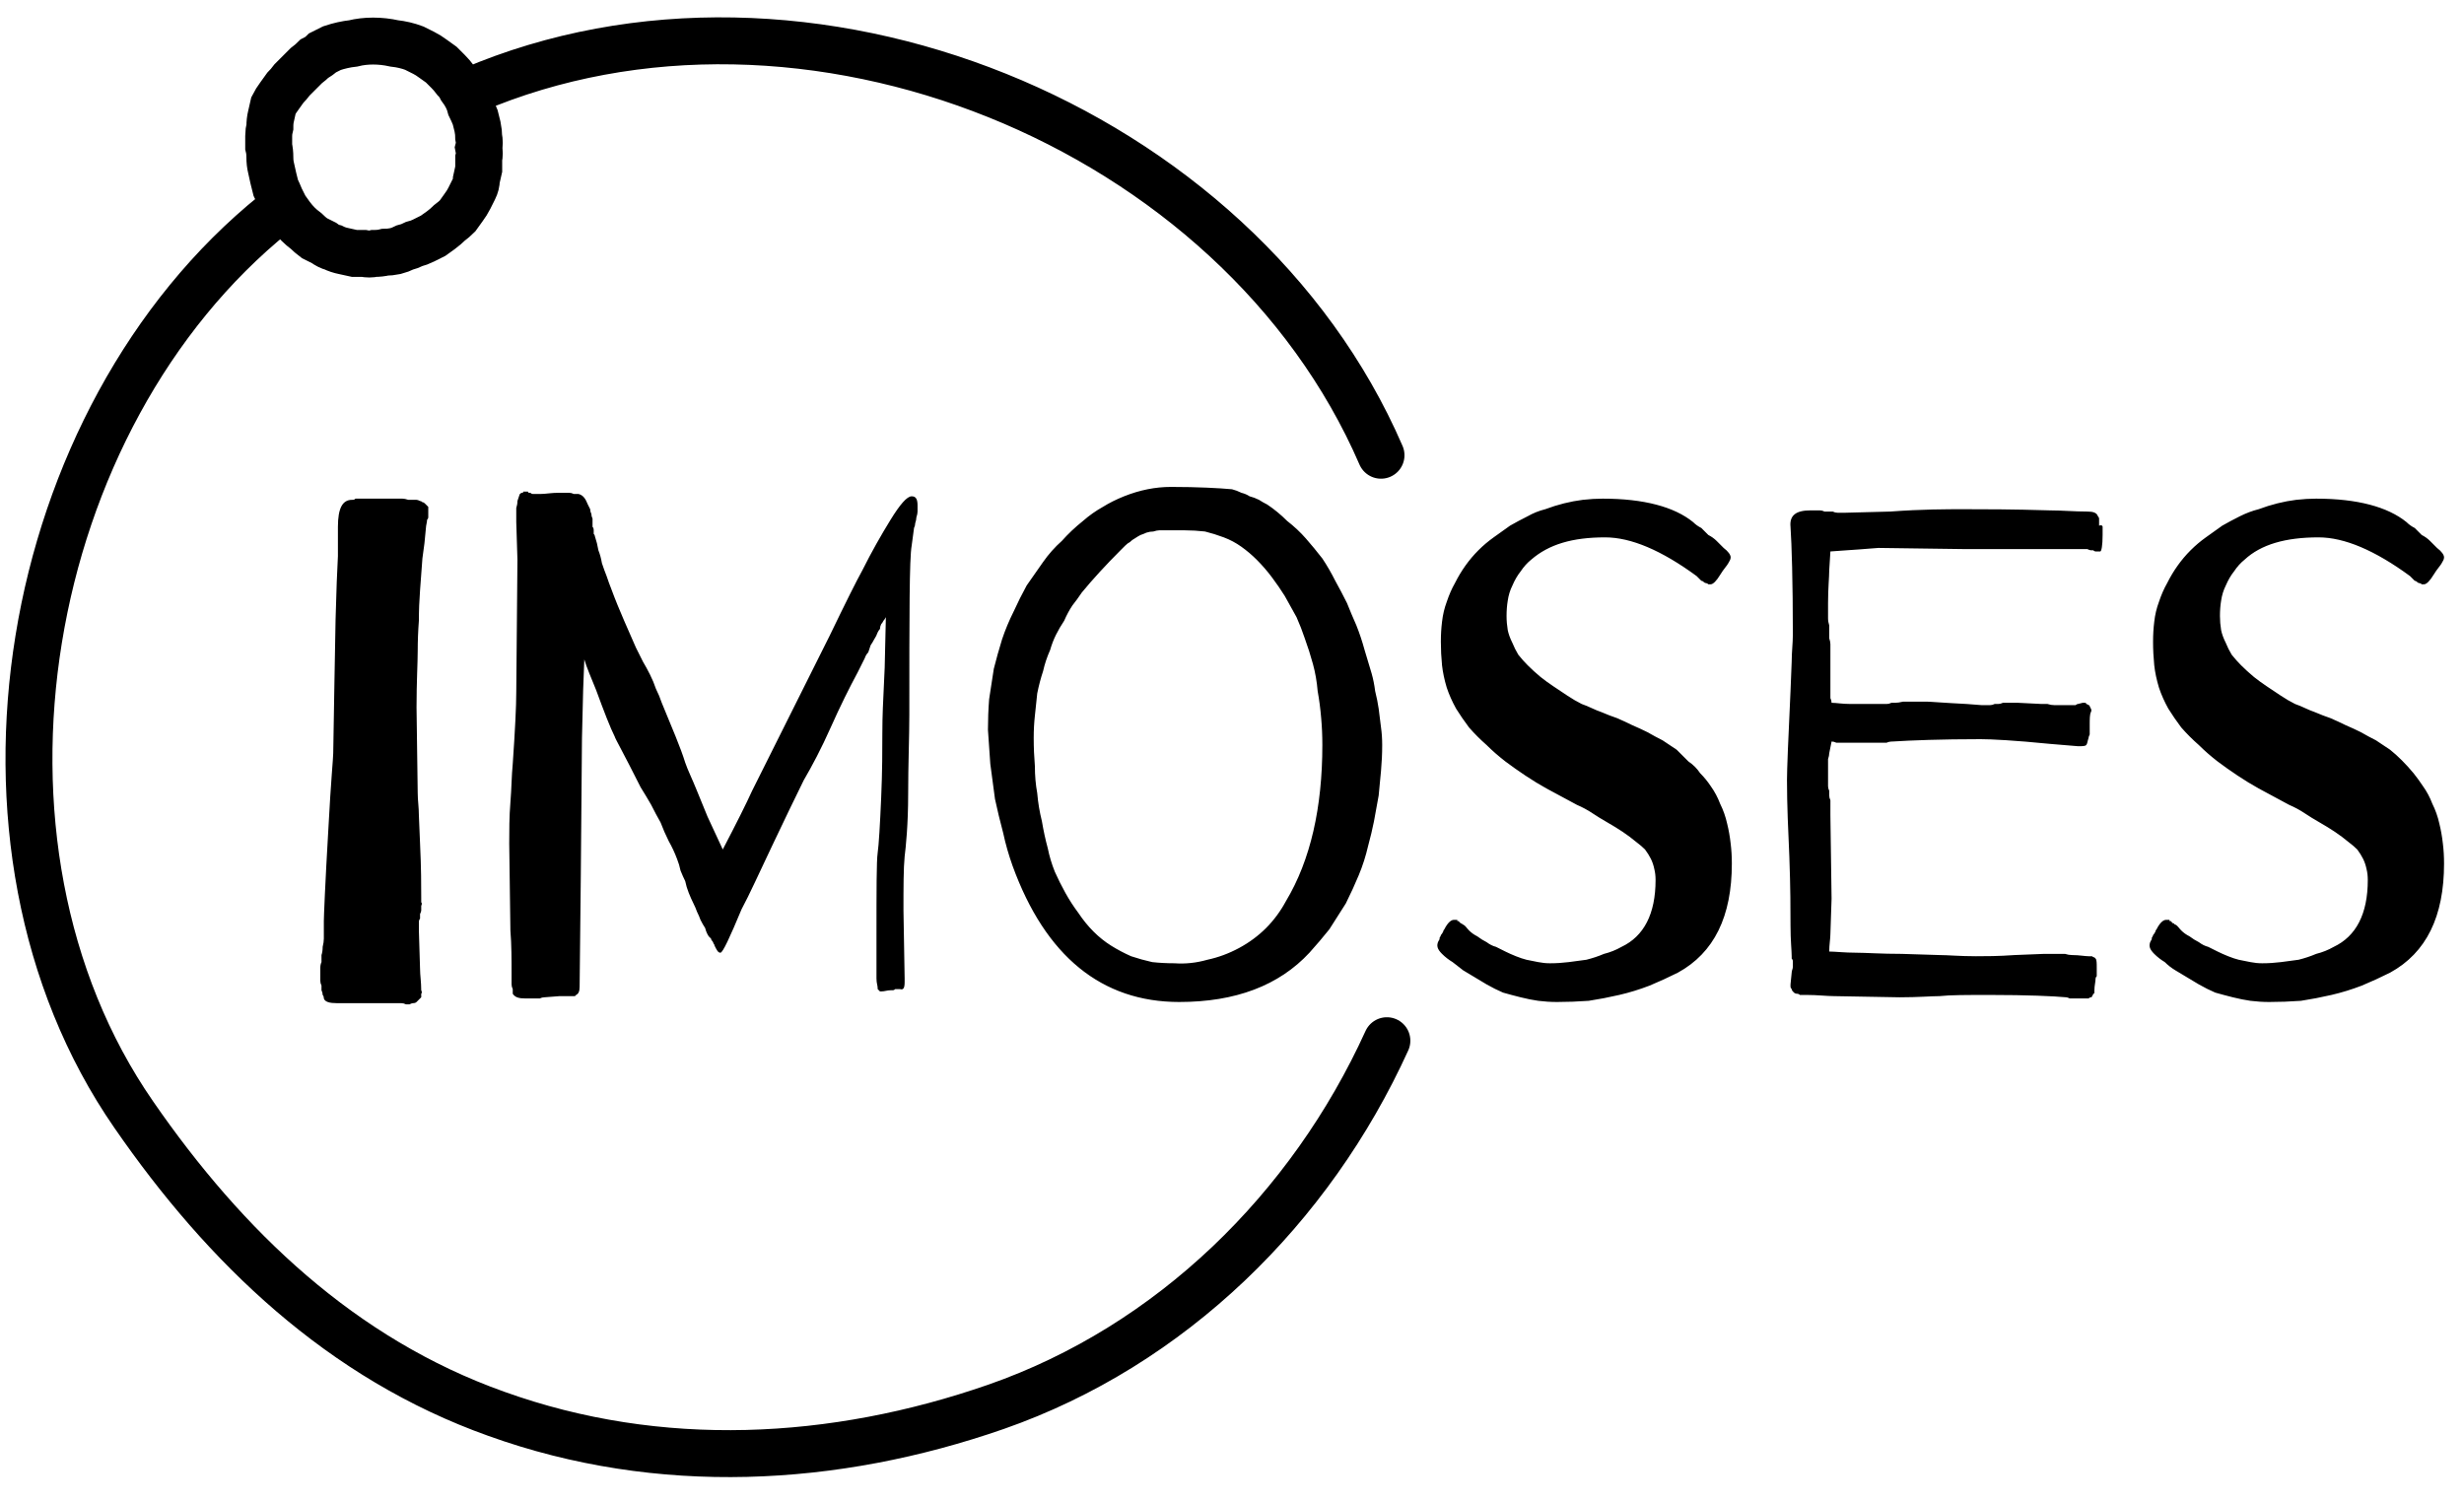
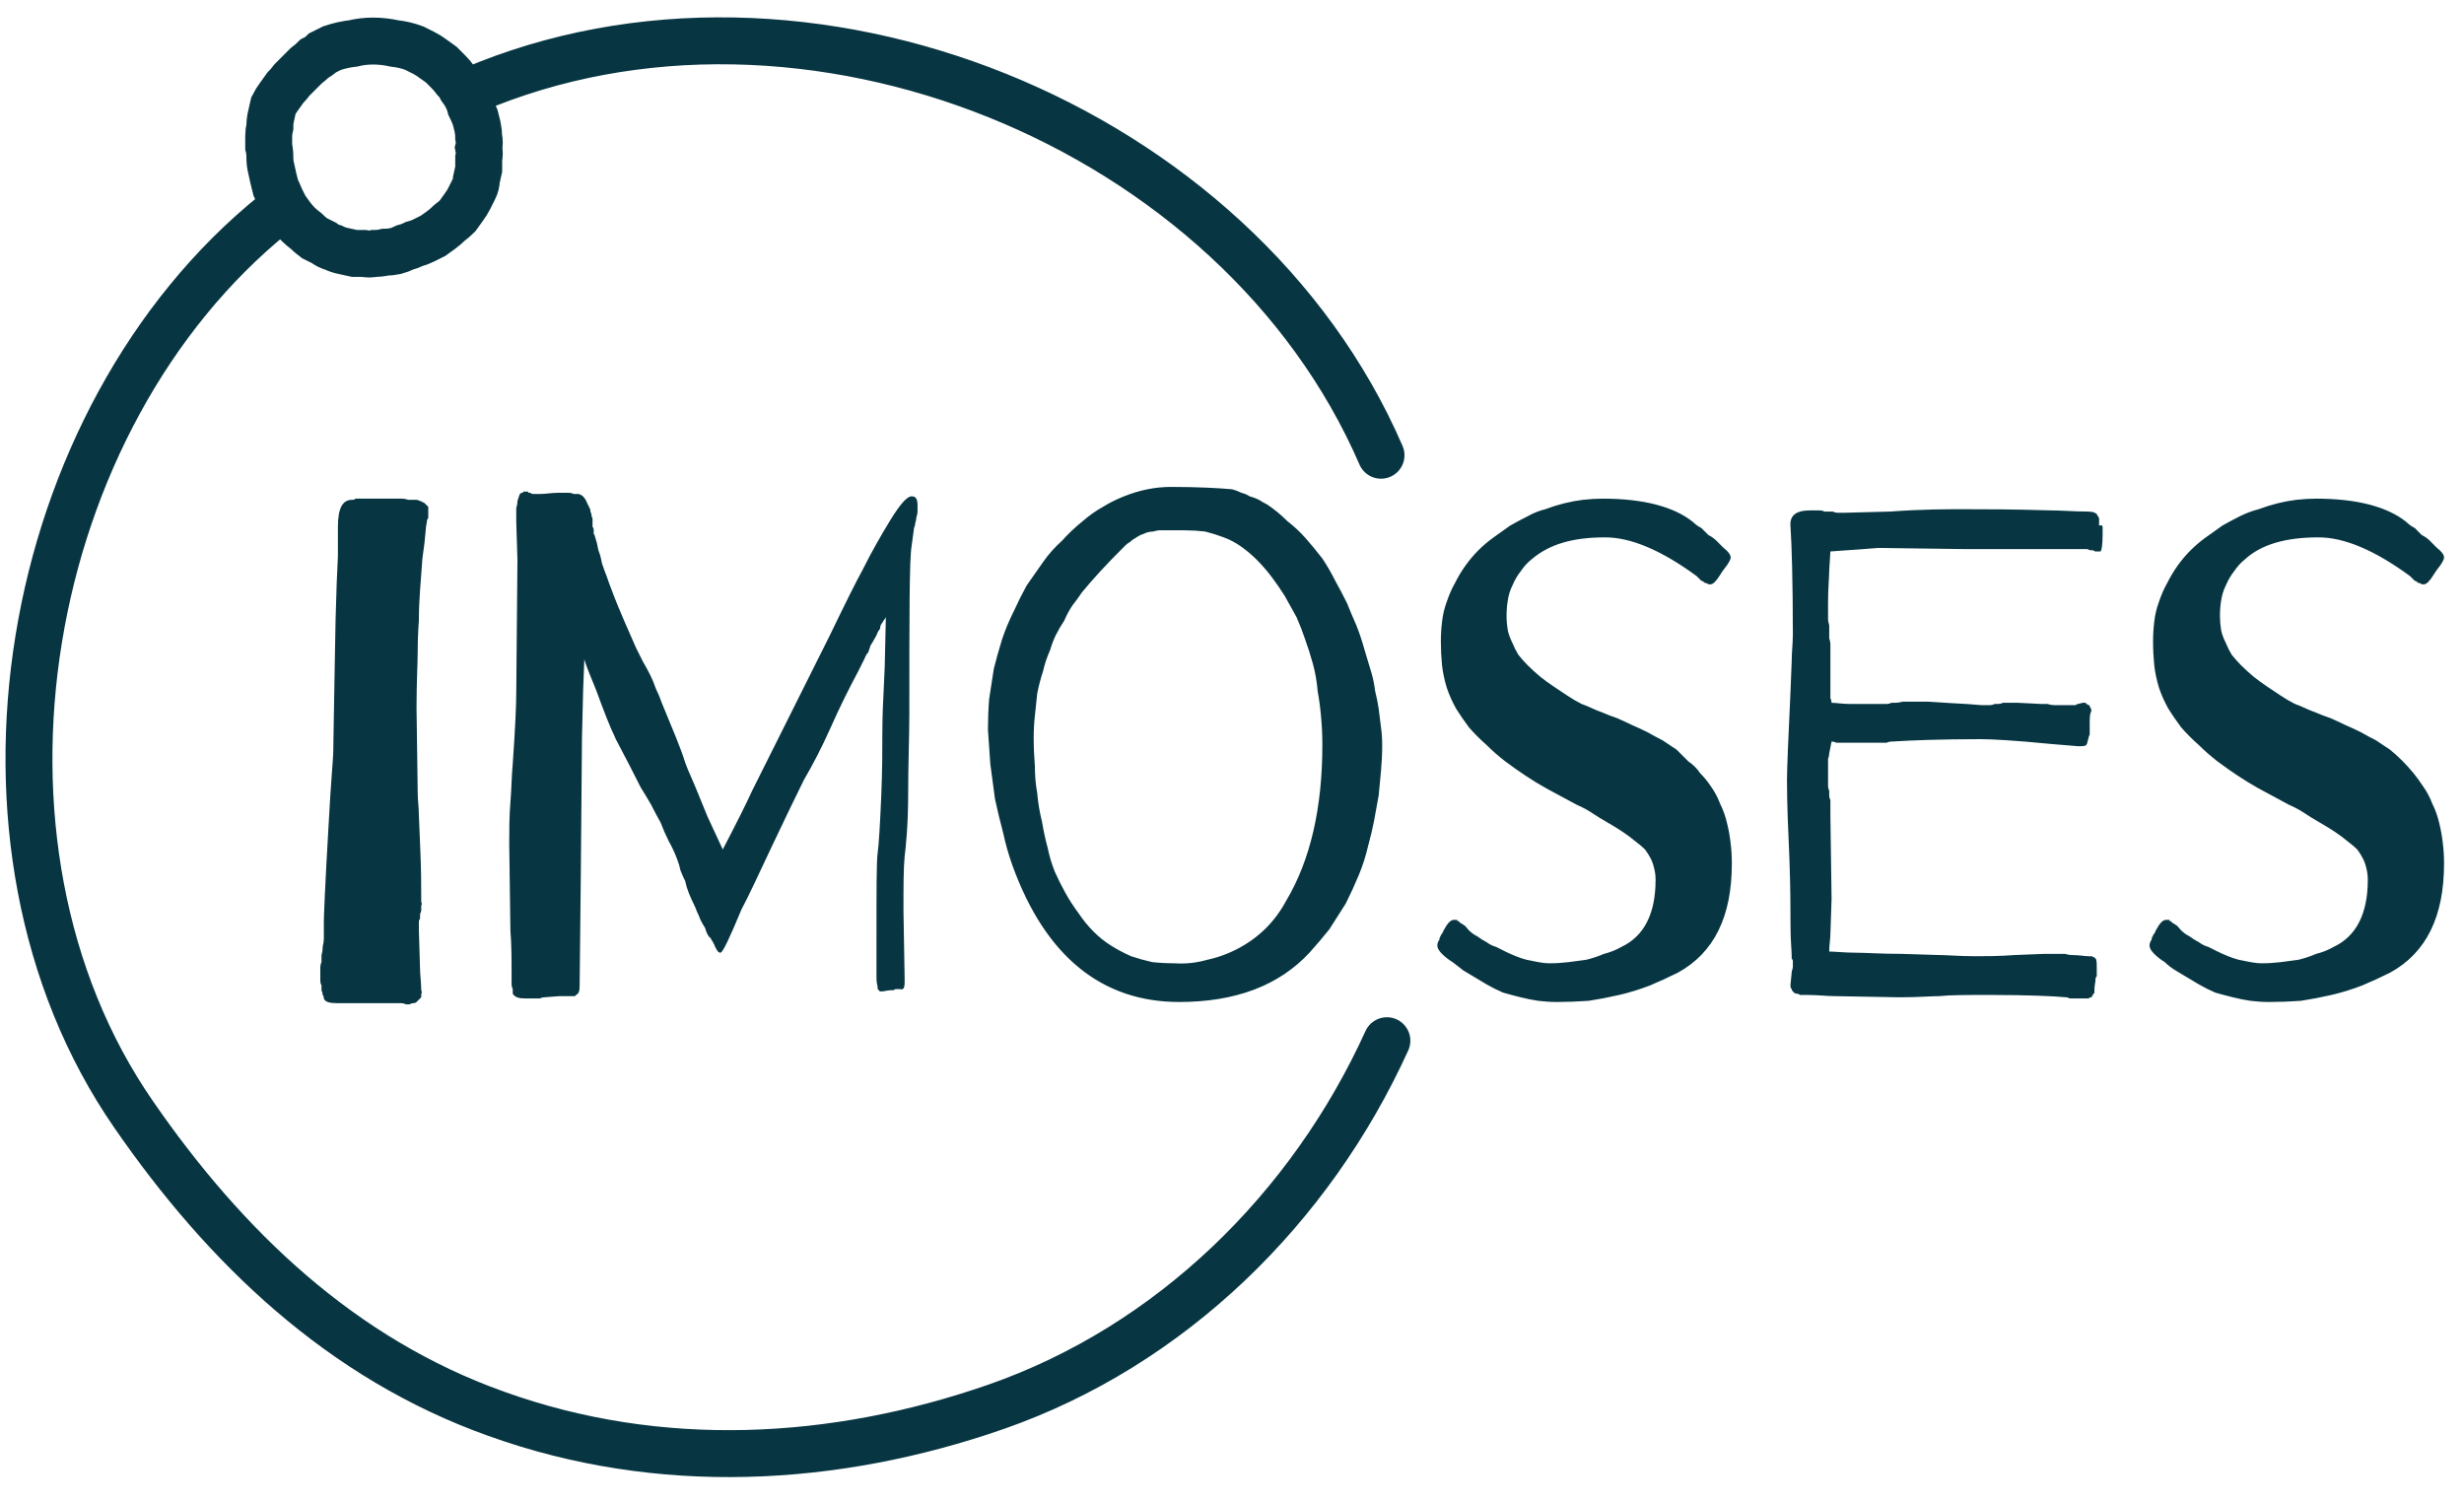
<svg xmlns="http://www.w3.org/2000/svg" width="210" height="128" version="1.2" viewBox="0 0 210 128">
-   <path fill="none" stroke="currentColor" stroke-width="4" stroke-linecap="round" d="M118.2 88.7c-6.5 14.3-18.4 26-33.3 31.2-13.8 4.8-28.7 5.6-42.6.6-13.2-4.7-23.1-14.2-30.9-25.5-16-23.1-9.6-59.4 12-76.8m94.3 20.6C105.5 10.6 68.5-4.4 40.2 7.7M40.8 12.6q.1.5 0 .9v.9q-.1.4-.2.9 0 .4-.2.8l-.4.8q-.2.4-.5.8-.2.3-.5.7-.3.3-.7.6-.3.3-.7.6-.3.2-.7.5l-.8.4q-.4.2-.8.3-.4.2-.8.3-.4.2-.8.3-.5.1-.9.1-.4.1-.9.1-.4.1-.9 0h-.8q-.5-.1-.9-.2-.5-.1-.9-.3-.4-.1-.8-.4l-.8-.4q-.4-.3-.7-.6-.4-.3-.7-.6-.3-.3-.6-.7-.2-.3-.5-.7l-.4-.8q-.2-.5-.4-.9l-.2-.8q-.1-.5-.2-.9t-.1-.9-.1-.9v-.9q0-.4.1-.8 0-.5.1-.9.1-.5.2-.9.2-.4.5-.8.2-.3.5-.7.3-.3.6-.7l.6-.6.6-.6q.4-.3.7-.6.4-.2.7-.5l.8-.4q.9-.3 1.8-.4.8-.2 1.7-.2.9 0 1.8.2.9.1 1.7.4l.8.4q.4.2.8.5.3.2.7.5l.6.6q.3.3.6.7.3.3.5.7.3.4.5.8t.3.8q.2.4.4.9l.2.8q.1.5.1.9.1.5 0 .9z" />
-   <path fill="currentColor" d="M30.5 42.5h3.8q.2 0 .5.1h.7q.1 0 .3.1.1 0 .2.1.1 0 .2.1l.2.2.1.1v.9q0 .1-.1.2c0 .2-.1.5-.1.7q-.1 1.3-.3 2.6-.1 1.3-.2 2.7-.1 1.3-.1 2.6-.1 1.3-.1 2.6c0 1-.1 2.6-.1 4.8l.1 7.3c0 .6.1 1.2.1 1.9l.1 2.4c.1 2.1.1 3.6.1 4.6v.4q.1.1 0 .3v.4q0 .1-.1.3v.4q-.1.1-.1.3v.7l.1 3.3c0 .5.1 1.1.1 1.8q.1.2 0 .3v.3l-.2.2-.2.2q-.1.1-.3.1-.1 0-.3.1h-.3q-.2-.1-.4-.1h-5.5c-.6 0-1-.1-1.1-.4q0-.2-.1-.3 0-.2-.1-.4V84q-.1-.2-.1-.4v-1.1q0-.3.1-.5v-.6q.1-.3.1-.7.1-.4.1-.7v-1.5c0-.3.1-3 .4-8.1.2-3.8.4-5.8.4-6.2l.1-5.9.1-5.5.1-3.2.1-2.2v-2.5c0-1.6.4-2.3 1.2-2.3h.1q.1 0 .2-.1h.2zm20.2 3.2q.2.6.3 1.2.2.5.3 1.1.2.6.4 1.1.2.6.4 1.1c.7 1.9 1.5 3.6 2.1 5l.6 1.2q.3.5.6 1.1.3.6.5 1.2.3.6.5 1.2c.9 2.2 1.6 3.8 2 5.1.2.6.6 1.4 1 2.4l.9 2.2 1.3 2.8c1.2-2.3 2-3.9 2.5-5l6.6-13.2c1.4-2.9 2.3-4.7 2.8-5.6.8-1.6 1.6-3 2.4-4.3.8-1.3 1.4-2 1.8-2 .4 0 .5.3.5.8v.5q0 .2-.1.5 0 .2-.1.5 0 .2-.1.4l-.2 1.5c-.2 1.1-.2 5.9-.2 14.4 0 1.9-.1 4.2-.1 6.8 0 2.6-.2 4.5-.3 5.3-.1 1-.1 2.6-.1 4.6l.1 5.8v.3c0 .5-.1.7-.4.6h-.4q-.1.1-.2.1h-.2c-.3 0-.5.1-.8.1H75l-.1-.1-.1-.1v-.1c0-.2-.1-.4-.1-.8v-3.5c0-4.1 0-6.5.1-7.2.1-.7.2-2.4.3-4.7.1-2.3.1-4.1.1-5.5 0-.4 0-1.5.1-3.4l.1-2.2.1-4.3q-.1.2-.2.3-.1.2-.2.3-.1.2-.1.4-.1.1-.2.3-.1.3-.3.6-.1.2-.3.5l-.2.6q-.2.2-.3.5l-.6 1.2c-.7 1.3-1.5 2.9-2.3 4.7-.8 1.8-1.6 3.3-2.3 4.5-.7 1.4-1.6 3.3-2.7 5.6s-1.9 4.1-2.6 5.4c-1 2.4-1.6 3.7-1.8 3.7-.2 0-.3-.2-.5-.6q0-.1-.1-.2 0-.1-.1-.2t-.1-.2l-.2-.2q-.2-.3-.3-.7-.2-.3-.4-.7-.1-.3-.3-.7-.1-.3-.3-.7-.2-.4-.4-.9t-.3-1q-.2-.4-.4-.9-.1-.5-.3-1-.3-.8-.7-1.5-.4-.8-.7-1.6-.4-.7-.8-1.5-.4-.7-.9-1.5c-1.4-2.8-2.2-4.2-2.2-4.3-.4-.8-.9-2.1-1.6-4-.4-1-.8-1.9-1-2.6l-.1 2.6-.1 4.1-.1 11.8-.1 9.4c0 .4-.1.6-.3.7l-.1.1h-1.3l-1.3.1q-.2 0-.4.1H44.8c-.6 0-.9-.1-1.1-.4v-.4q-.1-.2-.1-.4v-.8c0-1.3 0-2.6-.1-3.8l-.1-7.4c0-1.1 0-2.3.1-3.5.1-1.2.1-2.3.2-3.3.2-2.9.3-4.9.3-6.1l.1-11.3-.1-3.2v-1.2q.1-.3.1-.6l.2-.6q.1 0 .1-.1h.1q.1 0 .1-.1h.4q0 .1.1.1h.1q.1.1.2.1h.7c.4 0 .9-.1 1.5-.1h.9q.2 0 .4.1h.4c.4.1.6.4.8.9l.2.4q0 .2.1.4 0 .2.1.4v.7q.1.1.1.3v.3q.1.1.1.2zM108 43q.9.6 1.7 1.4.9.7 1.6 1.5.7.8 1.4 1.7.6.9 1.1 1.9.5.9 1 1.9.4 1 .8 1.9.4 1 .7 2.1l.6 2q.2.7.3 1.5.2.8.3 1.5l.2 1.6q.1.7.1 1.5 0 1.1-.1 2.2t-.2 2.1l-.4 2.2q-.2 1-.5 2.1-.3 1.3-.8 2.5t-1.1 2.4l-1.4 2.2q-.8 1-1.7 2-3.9 4.2-11.1 4.2c-6.6 0-11.4-3.9-14.2-11.6q-.5-1.4-.8-2.8-.4-1.5-.7-2.9l-.4-3q-.1-1.4-.2-2.9 0-1.3.1-2.6l.4-2.6q.3-1.2.7-2.5.4-1.2 1-2.4.5-1.1 1.1-2.2l1.4-2q.7-1 1.6-1.8.8-.9 1.8-1.7.8-.7 1.7-1.2.8-.5 1.8-.9t2-.6q1-.2 2-.2c2.3 0 4.1.1 5.2.2q.4.1.8.3.4.1.7.3.4.1.8.3.3.2.7.4zm-7.9 39.1q1.4.1 2.8-.3 1.4-.3 2.7-1 1.3-.7 2.3-1.7 1-1 1.7-2.3c2.1-3.5 3.1-8 3.1-13.3q0-1.2-.1-2.3-.1-1.2-.3-2.3-.1-1.2-.4-2.3-.3-1.1-.7-2.2-.3-.9-.7-1.8l-1-1.8q-.5-.8-1.1-1.6-.6-.8-1.3-1.5-.6-.6-1.3-1.1-.7-.5-1.5-.8-.8-.3-1.6-.5-.9-.1-1.7-.1h-2.2q-.2 0-.5.1-.3 0-.6.1-.2.1-.5.2-.2.1-.5.3-.2.1-.4.3-.2.1-.4.3l-.4.4q-1.9 1.9-3.3 3.6-.4.6-.8 1.1-.4.6-.7 1.3-.4.6-.7 1.2-.3.6-.5 1.3-.4.9-.6 1.8-.3.9-.5 1.9-.1.9-.2 1.9-.1.9-.1 1.9 0 1.2.1 2.4 0 1.2.2 2.3.1 1.2.4 2.4.2 1.2.5 2.3.2 1 .6 2 .4.9.9 1.8t1.1 1.7q.6.9 1.3 1.6.7.7 1.5 1.2t1.7.9q.9.3 1.8.5.9.1 1.9.1zm36.5-39.6c3.5 0 6.1.7 7.7 2q.3.3.7.5l.6.6q.4.2.7.5l.6.6c.4.3.6.6.6.8 0 .2-.1.3-.2.5s-.4.5-.7 1c-.3.5-.6.8-.8.8h-.2q-.1-.1-.2-.1t-.2-.1-.2-.1l-.4-.4q-4.5-3.3-7.8-3.3c-2.8 0-4.8.6-6.3 1.9q-.5.4-.9 1-.4.5-.7 1.2-.3.6-.4 1.3-.1.6-.1 1.3 0 .6.1 1.2.1.5.4 1.1.2.5.5 1 .4.5.8.9.5.5 1.1 1 .5.4 1.1.8l1.2.8q.6.4 1.2.7c.6.2 1.1.5 1.7.7q.7.3 1.3.5.7.3 1.3.6.7.3 1.3.6.7.4 1.3.7l1.2.8 1 1q.6.4 1 1 .5.5.9 1.1.5.7.8 1.5.4.8.6 1.7.2.8.3 1.7.1.8.1 1.7c0 4.5-1.5 7.6-4.6 9.3q-1.2.6-2.4 1.1-1.3.5-2.6.8-1.3.3-2.6.5-1.4.1-2.7.1-.8 0-1.6-.1-.7-.1-1.5-.3-.8-.2-1.5-.4-.7-.3-1.4-.7l-1-.6-1-.6q-.4-.3-.9-.7-.5-.3-.9-.7c-.4-.4-.5-.7-.3-1.1q.1-.1.1-.3.1-.1.1-.2.1-.1.2-.3 0-.1.1-.2c.3-.6.6-.8.8-.8H124.2v.1h.1l.1.1.1.1h.1q0 .1.1.1c.2.1.3.3.5.5q.3.3.7.5.4.3.8.5.4.3.8.4l.8.4q.4.2.9.4t.9.3l1 .2q.5.1 1 .1.8 0 1.6-.1t1.5-.2q.8-.2 1.5-.5.8-.2 1.5-.6c1.9-.9 2.9-2.8 2.9-5.7q0-.5-.1-.9-.1-.5-.3-.9-.2-.4-.5-.8-.3-.3-.7-.6-.6-.5-1.2-.9t-1.3-.8-1.3-.8q-.6-.4-1.3-.7l-2.6-1.4q-.9-.5-1.8-1.1-.9-.6-1.7-1.2-.9-.7-1.6-1.4-.8-.7-1.5-1.5-.6-.8-1.1-1.6-.5-.9-.8-1.8-.3-1-.4-1.9-.1-1-.1-2 0-.9.1-1.7.1-.9.4-1.7.3-.9.7-1.6.4-.8.9-1.5t1.1-1.3q.6-.6 1.3-1.1l1.4-1q.7-.4 1.5-.8.7-.4 1.5-.6.8-.3 1.6-.5t1.6-.3q.9-.1 1.7-.1zm42.6 2.4v.7c0 .9-.1 1.4-.2 1.4h-.4q-.1 0-.2-.1h-.2q-.1 0-.3-.1h-10.4l-7.4-.1c-.2 0-1.1.1-2.7.2l-1.4.1-.1 1.6c0 .6-.1 1.5-.1 2.8V52.7q0 .3.1.6v1.1q.1.3.1.5v4.6q.1.2.1.4c.4 0 .9.1 1.6.1H160.8q.2 0 .4-.1h.3q.3 0 .7-.1H164.2c.3 0 1.4.1 3.4.2l1.3.1h.7q.2 0 .4-.1h.3q.2 0 .4-.1h1.3l2 .1h.5q.3.1.6.1h1.8q.1-.1.2-.1l.4-.1h.2q.1 0 .1.1.1 0 .2.1.1 0 .1.1c.1.2.2.3.1.5s-.1.6-.1 1.1v.8q-.1.2-.1.3c-.1.3-.1.5-.2.6-.1.1-.3.1-.7.1l-2.4-.2c-3-.3-5-.4-5.9-.4-3.4 0-5.9.1-7.5.2q-.3 0-.5.1h-4.3q-.2-.1-.4-.1l-.2 1q0 .2-.1.5V67q0 .2.1.4v.4q0 .2.1.4v1.3l.1 7.1-.1 3c0 .4-.1.9-.1 1.5.5 0 1.3.1 2.3.1.8 0 2.1.1 3.9.1l3.2.1c.7 0 1.7.1 3.1.1.8 0 1.9 0 3.3-.1l2.5-.1H176q.3.1.6.1c.6 0 1.1.1 1.4.1H178.3q.1.1.2.1l.1.1c.1.1.1.4.1.8v.7q-.1.1-.1.2c0 .3-.1.6-.1 1v.2q0 .1-.1.1 0 .1-.1.2 0 .1-.1.1t-.2.1h-1.6q-.2-.1-.3-.1c-1.1-.1-3.3-.2-6.5-.2-2 0-3.4 0-4.3.1-.7 0-1.8.1-3.4.1l-5.6-.1c-.6 0-1.4-.1-2.3-.1h-.6q-.1-.1-.2-.1-.2 0-.3-.1l-.1-.1q-.1-.1-.1-.2-.1-.1-.1-.2v-.2l.1-1c0-.2.1-.3.1-.5v-.5q0-.1-.1-.2v-.2c0-.5-.1-1.3-.1-2.6s0-3.2-.1-5.9c-.1-2.2-.2-4.4-.2-6.5 0-.9.1-3.4.3-7.6l.1-2.5c0-.8.1-1.6.1-2.3 0-4.6-.1-7.7-.2-9.2-.1-1 .5-1.4 1.7-1.4h.8q.2 0 .4.1h.7q.2.1.4.1h.7l3.8-.1c2.7-.2 4.8-.2 6.3-.2 1.7 0 4.1 0 7.3.1 1 0 2.1.1 3.2.1.5 0 .8.1.9.4q.1.1.1.2V44.8c.3-.1.3.1.3.1zm18.2-2.4c3.5 0 6.1.7 7.7 2q.3.3.7.5l.6.6q.4.2.7.5l.6.6c.4.3.6.6.6.8 0 .2-.1.3-.2.5s-.4.5-.7 1c-.3.5-.6.8-.8.8h-.2q-.1-.1-.2-.1t-.2-.1-.2-.1l-.4-.4q-4.5-3.3-7.8-3.3c-2.8 0-4.9.6-6.3 1.9q-.5.4-.9 1-.4.5-.7 1.2-.3.6-.4 1.3-.1.6-.1 1.3 0 .6.1 1.2.1.5.4 1.1.2.5.5 1 .4.5.8.9.5.5 1.1 1 .5.4 1.1.8l1.2.8q.6.4 1.2.7c.6.2 1.1.5 1.7.7q.7.3 1.3.5.7.3 1.3.6.7.3 1.3.6.7.4 1.3.7l1.2.8q.5.4 1 .9t1 1.1q.4.5.8 1.1.5.7.8 1.5.4.8.6 1.7.2.8.3 1.7.1.8.1 1.7c0 4.5-1.5 7.6-4.6 9.3q-1.2.6-2.4 1.1-1.3.5-2.6.8-1.3.3-2.6.5-1.4.1-2.7.1-.8 0-1.6-.1-.7-.1-1.5-.3-.8-.2-1.5-.4-.7-.3-1.4-.7l-1-.6-1-.6q-.5-.3-.9-.7-.5-.3-.9-.7c-.4-.4-.5-.7-.3-1.1q.1-.1.1-.3.1-.1.1-.2.1-.1.2-.3 0-.1.1-.2c.3-.6.6-.8.8-.8H184.9v.1h.1l.1.1.1.1h.1q0 .1.1.1c.2.1.3.3.5.5q.3.3.7.5.4.3.8.5.4.3.8.4l.8.4q.4.2.9.4t.9.3l1 .2q.5.1 1 .1.8 0 1.6-.1t1.5-.2q.8-.2 1.5-.5.8-.2 1.5-.6c1.9-.9 2.9-2.8 2.9-5.7q0-.5-.1-.9-.1-.5-.3-.9-.2-.4-.5-.8-.3-.3-.7-.6-.6-.5-1.2-.9t-1.3-.8-1.3-.8q-.6-.4-1.3-.7l-2.6-1.4q-.9-.5-1.8-1.1-.9-.6-1.7-1.2-.9-.7-1.6-1.4-.8-.7-1.5-1.5-.6-.8-1.1-1.6-.5-.9-.8-1.8-.3-1-.4-1.9-.1-1-.1-2 0-.9.1-1.7.1-.9.4-1.7.3-.9.7-1.6.4-.8.9-1.5t1.1-1.3q.6-.6 1.3-1.1l1.4-1q.7-.4 1.5-.8t1.6-.6q.8-.3 1.6-.5t1.6-.3q.9-.1 1.7-.1z" />
+   <path fill="none" stroke="#073642" stroke-width="4" stroke-linecap="round" d="M118.2 88.7c-6.5 14.3-18.4 26-33.3 31.2-13.8 4.8-28.7 5.6-42.6.6-13.2-4.7-23.1-14.2-30.9-25.5-16-23.1-9.6-59.4 12-76.8m94.3 20.6C105.5 10.6 68.5-4.4 40.2 7.7M40.8 12.6q.1.5 0 .9v.9q-.1.4-.2.9 0 .4-.2.8l-.4.8q-.2.4-.5.8-.2.3-.5.7-.3.3-.7.6-.3.3-.7.6-.3.2-.7.5l-.8.4q-.4.2-.8.3-.4.2-.8.3-.4.2-.8.3-.5.1-.9.1-.4.1-.9.1-.4.1-.9 0h-.8q-.5-.1-.9-.2-.5-.1-.9-.3-.4-.1-.8-.4l-.8-.4q-.4-.3-.7-.6-.4-.3-.7-.6-.3-.3-.6-.7-.2-.3-.5-.7l-.4-.8q-.2-.5-.4-.9l-.2-.8q-.1-.5-.2-.9t-.1-.9-.1-.9v-.9q0-.4.1-.8 0-.5.1-.9.1-.5.2-.9.2-.4.5-.8.2-.3.5-.7.3-.3.6-.7l.6-.6.6-.6q.4-.3.7-.6.4-.2.7-.5l.8-.4q.9-.3 1.8-.4.8-.2 1.7-.2.9 0 1.8.2.9.1 1.7.4l.8.4q.4.2.8.5.3.2.7.5l.6.6q.3.3.6.7.3.3.5.7.3.4.5.8t.3.8q.2.4.4.9l.2.8q.1.5.1.9.1.5 0 .9z" />
+   <path fill="#073642" d="M30.5 42.5h3.8q.2 0 .5.1h.7q.1 0 .3.1.1 0 .2.1.1 0 .2.1l.2.2.1.1v.9q0 .1-.1.2c0 .2-.1.5-.1.7q-.1 1.3-.3 2.6-.1 1.3-.2 2.7-.1 1.3-.1 2.6-.1 1.3-.1 2.6c0 1-.1 2.6-.1 4.8l.1 7.3c0 .6.1 1.2.1 1.9l.1 2.4c.1 2.1.1 3.6.1 4.6v.4q.1.1 0 .3v.4q0 .1-.1.3v.4q-.1.1-.1.3v.7l.1 3.3c0 .5.1 1.1.1 1.8q.1.2 0 .3v.3l-.2.2-.2.2q-.1.1-.3.1-.1 0-.3.1h-.3q-.2-.1-.4-.1h-5.5c-.6 0-1-.1-1.1-.4q0-.2-.1-.3 0-.2-.1-.4V84q-.1-.2-.1-.4v-1.1q0-.3.1-.5v-.6q.1-.3.1-.7.1-.4.1-.7v-1.5c0-.3.1-3 .4-8.1.2-3.8.4-5.8.4-6.2l.1-5.9.1-5.5.1-3.2.1-2.2v-2.5c0-1.6.4-2.3 1.2-2.3h.1q.1 0 .2-.1h.2zm20.2 3.2q.2.6.3 1.2.2.5.3 1.1.2.6.4 1.1.2.6.4 1.1c.7 1.9 1.5 3.6 2.1 5l.6 1.2q.3.5.6 1.1.3.6.5 1.2.3.6.5 1.2c.9 2.2 1.6 3.8 2 5.1.2.6.6 1.4 1 2.4l.9 2.2 1.3 2.8c1.2-2.3 2-3.9 2.5-5l6.6-13.2c1.4-2.9 2.3-4.7 2.8-5.6.8-1.6 1.6-3 2.4-4.3.8-1.3 1.4-2 1.8-2 .4 0 .5.3.5.8v.5q0 .2-.1.5 0 .2-.1.5 0 .2-.1.4l-.2 1.5c-.2 1.1-.2 5.9-.2 14.4 0 1.9-.1 4.2-.1 6.8 0 2.6-.2 4.5-.3 5.3-.1 1-.1 2.6-.1 4.6l.1 5.8v.3c0 .5-.1.7-.4.6h-.4q-.1.1-.2.1h-.2c-.3 0-.5.1-.8.1H75l-.1-.1-.1-.1v-.1c0-.2-.1-.4-.1-.8v-3.5c0-4.1 0-6.5.1-7.2.1-.7.2-2.4.3-4.7.1-2.3.1-4.1.1-5.5 0-.4 0-1.5.1-3.4l.1-2.2.1-4.3q-.1.2-.2.3-.1.2-.2.3-.1.2-.1.4-.1.1-.2.3-.1.3-.3.6-.1.2-.3.5l-.2.6q-.2.2-.3.5l-.6 1.2c-.7 1.3-1.5 2.9-2.3 4.7-.8 1.8-1.6 3.3-2.3 4.5-.7 1.4-1.6 3.3-2.7 5.6s-1.9 4.1-2.6 5.4c-1 2.4-1.6 3.7-1.8 3.7-.2 0-.3-.2-.5-.6q0-.1-.1-.2 0-.1-.1-.2t-.1-.2l-.2-.2q-.2-.3-.3-.7-.2-.3-.4-.7-.1-.3-.3-.7-.1-.3-.3-.7-.2-.4-.4-.9t-.3-1q-.2-.4-.4-.9-.1-.5-.3-1-.3-.8-.7-1.5-.4-.8-.7-1.6-.4-.7-.8-1.5-.4-.7-.9-1.5c-1.4-2.8-2.2-4.2-2.2-4.3-.4-.8-.9-2.1-1.6-4-.4-1-.8-1.9-1-2.6l-.1 2.6-.1 4.1-.1 11.8-.1 9.4c0 .4-.1.6-.3.7l-.1.1h-1.3l-1.3.1q-.2 0-.4.1H44.8c-.6 0-.9-.1-1.1-.4v-.4q-.1-.2-.1-.4v-.8c0-1.3 0-2.6-.1-3.8l-.1-7.4c0-1.1 0-2.3.1-3.5.1-1.2.1-2.3.2-3.3.2-2.9.3-4.9.3-6.1l.1-11.3-.1-3.2v-1.2q.1-.3.1-.6l.2-.6q.1 0 .1-.1h.1q.1 0 .1-.1h.4q0 .1.1.1h.1q.1.1.2.1h.7c.4 0 .9-.1 1.5-.1h.9q.2 0 .4.1h.4c.4.1.6.4.8.9l.2.4q0 .2.1.4 0 .2.1.4v.7q.1.1.1.3v.3q.1.1.1.2zM108 43q.9.6 1.7 1.4.9.7 1.6 1.5.7.8 1.4 1.7.6.9 1.1 1.9.5.9 1 1.9.4 1 .8 1.9.4 1 .7 2.1l.6 2q.2.7.3 1.5.2.8.3 1.5l.2 1.6q.1.7.1 1.5 0 1.1-.1 2.2t-.2 2.1l-.4 2.2q-.2 1-.5 2.1-.3 1.3-.8 2.5t-1.1 2.4l-1.4 2.2q-.8 1-1.7 2-3.9 4.2-11.1 4.2c-6.6 0-11.4-3.9-14.2-11.6q-.5-1.4-.8-2.8-.4-1.5-.7-2.9l-.4-3q-.1-1.4-.2-2.9 0-1.3.1-2.6l.4-2.6q.3-1.2.7-2.5.4-1.2 1-2.4.5-1.1 1.1-2.2l1.4-2q.7-1 1.6-1.8.8-.9 1.8-1.7.8-.7 1.7-1.2.8-.5 1.8-.9t2-.6q1-.2 2-.2c2.3 0 4.1.1 5.2.2q.4.1.8.3.4.1.7.3.4.1.8.3.3.2.7.4zm-7.9 39.1q1.4.1 2.8-.3 1.4-.3 2.7-1 1.3-.7 2.3-1.7 1-1 1.7-2.3c2.1-3.5 3.1-8 3.1-13.3q0-1.2-.1-2.3-.1-1.2-.3-2.3-.1-1.2-.4-2.3-.3-1.1-.7-2.2-.3-.9-.7-1.8l-1-1.8q-.5-.8-1.1-1.6-.6-.8-1.3-1.5-.6-.6-1.3-1.1-.7-.5-1.5-.8-.8-.3-1.6-.5-.9-.1-1.7-.1h-2.2q-.2 0-.5.1-.3 0-.6.1-.2.1-.5.2-.2.1-.5.3-.2.1-.4.3-.2.1-.4.3l-.4.4q-1.9 1.9-3.3 3.6-.4.6-.8 1.1-.4.6-.7 1.3-.4.6-.7 1.2-.3.6-.5 1.3-.4.9-.6 1.8-.3.9-.5 1.9-.1.9-.2 1.9-.1.9-.1 1.9 0 1.2.1 2.4 0 1.2.2 2.3.1 1.2.4 2.4.2 1.2.5 2.3.2 1 .6 2 .4.9.9 1.8t1.1 1.7q.6.9 1.3 1.6.7.7 1.5 1.2t1.7.9q.9.3 1.8.5.9.1 1.9.1zm36.5-39.6c3.5 0 6.1.7 7.7 2q.3.3.7.5l.6.6q.4.2.7.5l.6.6c.4.3.6.6.6.8 0 .2-.1.3-.2.5s-.4.5-.7 1c-.3.5-.6.8-.8.8h-.2q-.1-.1-.2-.1t-.2-.1-.2-.1l-.4-.4q-4.5-3.3-7.8-3.3c-2.8 0-4.8.6-6.3 1.9q-.5.4-.9 1-.4.5-.7 1.2-.3.6-.4 1.3-.1.6-.1 1.3 0 .6.1 1.2.1.5.4 1.1.2.5.5 1 .4.5.8.9.5.5 1.1 1 .5.4 1.1.8l1.2.8q.6.4 1.2.7c.6.2 1.1.5 1.7.7q.7.3 1.3.5.7.3 1.3.6.7.3 1.3.6.7.4 1.3.7l1.2.8 1 1q.6.4 1 1 .5.5.9 1.1.5.7.8 1.5.4.8.6 1.7.2.8.3 1.7.1.8.1 1.7c0 4.5-1.5 7.6-4.6 9.3q-1.2.6-2.4 1.1-1.3.5-2.6.8-1.3.3-2.6.5-1.4.1-2.7.1-.8 0-1.6-.1-.7-.1-1.5-.3-.8-.2-1.5-.4-.7-.3-1.4-.7l-1-.6-1-.6q-.4-.3-.9-.7-.5-.3-.9-.7c-.4-.4-.5-.7-.3-1.1q.1-.1.1-.3.1-.1.1-.2.1-.1.2-.3 0-.1.1-.2c.3-.6.6-.8.8-.8H124.2v.1h.1l.1.1.1.1h.1q0 .1.1.1c.2.1.3.3.5.5q.3.3.7.5.4.3.8.5.4.3.8.4l.8.4q.4.2.9.4t.9.3l1 .2q.5.1 1 .1.8 0 1.6-.1t1.5-.2q.8-.2 1.5-.5.8-.2 1.5-.6c1.9-.9 2.9-2.8 2.9-5.7q0-.5-.1-.9-.1-.5-.3-.9-.2-.4-.5-.8-.3-.3-.7-.6-.6-.5-1.2-.9t-1.3-.8-1.3-.8q-.6-.4-1.3-.7l-2.6-1.4q-.9-.5-1.8-1.1-.9-.6-1.7-1.2-.9-.7-1.6-1.4-.8-.7-1.5-1.5-.6-.8-1.1-1.6-.5-.9-.8-1.8-.3-1-.4-1.9-.1-1-.1-2 0-.9.1-1.7.1-.9.4-1.7.3-.9.7-1.6.4-.8.9-1.5t1.1-1.3q.6-.6 1.3-1.1l1.4-1q.7-.4 1.5-.8.7-.4 1.5-.6.8-.3 1.6-.5t1.6-.3q.9-.1 1.7-.1zm42.6 2.4v.7c0 .9-.1 1.4-.2 1.4h-.4q-.1 0-.2-.1h-.2q-.1 0-.3-.1h-10.4l-7.4-.1c-.2 0-1.1.1-2.7.2l-1.4.1-.1 1.6c0 .6-.1 1.5-.1 2.8V52.7q0 .3.1.6v1.1q.1.3.1.5v4.6q.1.2.1.4c.4 0 .9.1 1.6.1H160.8q.2 0 .4-.1h.3q.3 0 .7-.1H164.2c.3 0 1.4.1 3.4.2l1.3.1h.7q.2 0 .4-.1h.3q.2 0 .4-.1h1.3l2 .1h.5q.3.1.6.1h1.8q.1-.1.2-.1l.4-.1h.2q.1 0 .1.1.1 0 .2.1.1 0 .1.1c.1.2.2.3.1.5s-.1.6-.1 1.1v.8q-.1.2-.1.3c-.1.3-.1.5-.2.6-.1.1-.3.1-.7.1l-2.4-.2c-3-.3-5-.4-5.9-.4-3.4 0-5.9.1-7.5.2q-.3 0-.5.1h-4.3q-.2-.1-.4-.1l-.2 1q0 .2-.1.5V67q0 .2.1.4v.4q0 .2.1.4v1.3l.1 7.1-.1 3c0 .4-.1.9-.1 1.5.5 0 1.3.1 2.3.1.8 0 2.1.1 3.9.1l3.2.1c.7 0 1.7.1 3.1.1.8 0 1.9 0 3.3-.1l2.5-.1H176q.3.1.6.1c.6 0 1.1.1 1.4.1H178.3q.1.1.2.1l.1.1c.1.1.1.4.1.8v.7q-.1.1-.1.2c0 .3-.1.6-.1 1v.2q0 .1-.1.1 0 .1-.1.2 0 .1-.1.1t-.2.1h-1.6q-.2-.1-.3-.1c-1.1-.1-3.3-.2-6.5-.2-2 0-3.4 0-4.3.1-.7 0-1.8.1-3.4.1l-5.6-.1c-.6 0-1.4-.1-2.3-.1h-.6q-.1-.1-.2-.1-.2 0-.3-.1l-.1-.1q-.1-.1-.1-.2-.1-.1-.1-.2v-.2l.1-1c0-.2.1-.3.1-.5v-.5q0-.1-.1-.2v-.2c0-.5-.1-1.3-.1-2.6s0-3.2-.1-5.9c-.1-2.2-.2-4.4-.2-6.5 0-.9.1-3.4.3-7.6l.1-2.5c0-.8.1-1.6.1-2.3 0-4.6-.1-7.7-.2-9.2-.1-1 .5-1.4 1.7-1.4h.8q.2 0 .4.1h.7q.2.1.4.1h.7l3.8-.1c2.7-.2 4.8-.2 6.3-.2 1.7 0 4.1 0 7.3.1 1 0 2.1.1 3.2.1.5 0 .8.1.9.4q.1.1.1.2V44.8c.3-.1.3.1.3.1zm18.2-2.4c3.5 0 6.1.7 7.7 2q.3.3.7.5l.6.6q.4.2.7.5l.6.6c.4.3.6.6.6.8 0 .2-.1.3-.2.5s-.4.5-.7 1c-.3.5-.6.8-.8.8h-.2q-.1-.1-.2-.1t-.2-.1-.2-.1l-.4-.4q-4.5-3.3-7.8-3.3c-2.8 0-4.9.6-6.3 1.9q-.5.4-.9 1-.4.5-.7 1.2-.3.6-.4 1.3-.1.6-.1 1.3 0 .6.1 1.2.1.5.4 1.1.2.5.5 1 .4.5.8.9.5.5 1.1 1 .5.4 1.1.8l1.2.8q.6.4 1.2.7c.6.2 1.1.5 1.7.7q.7.3 1.3.5.7.3 1.3.6.7.3 1.3.6.7.4 1.3.7l1.2.8q.5.4 1 .9t1 1.1q.4.5.8 1.1.5.7.8 1.5.4.8.6 1.7.2.8.3 1.7.1.8.1 1.7c0 4.5-1.5 7.6-4.6 9.3q-1.2.6-2.4 1.1-1.3.5-2.6.8-1.3.3-2.6.5-1.4.1-2.7.1-.8 0-1.6-.1-.7-.1-1.5-.3-.8-.2-1.5-.4-.7-.3-1.4-.7l-1-.6-1-.6q-.5-.3-.9-.7-.5-.3-.9-.7c-.4-.4-.5-.7-.3-1.1q.1-.1.1-.3.1-.1.1-.2.1-.1.2-.3 0-.1.1-.2c.3-.6.6-.8.8-.8H184.9v.1h.1l.1.1.1.1h.1q0 .1.1.1c.2.1.3.3.5.5q.3.3.7.5.4.3.8.5.4.3.8.4l.8.4q.4.2.9.4t.9.3l1 .2q.5.1 1 .1.8 0 1.6-.1t1.5-.2q.8-.2 1.5-.5.8-.2 1.5-.6c1.9-.9 2.9-2.8 2.9-5.7q0-.5-.1-.9-.1-.5-.3-.9-.2-.4-.5-.8-.3-.3-.7-.6-.6-.5-1.2-.9t-1.3-.8-1.3-.8q-.6-.4-1.3-.7l-2.6-1.4q-.9-.5-1.8-1.1-.9-.6-1.7-1.2-.9-.7-1.6-1.4-.8-.7-1.5-1.5-.6-.8-1.1-1.6-.5-.9-.8-1.8-.3-1-.4-1.9-.1-1-.1-2 0-.9.1-1.7.1-.9.4-1.7.3-.9.7-1.6.4-.8.9-1.5t1.1-1.3q.6-.6 1.3-1.1l1.4-1q.7-.4 1.5-.8t1.6-.6q.8-.3 1.6-.5t1.6-.3q.9-.1 1.7-.1z" />
</svg>
